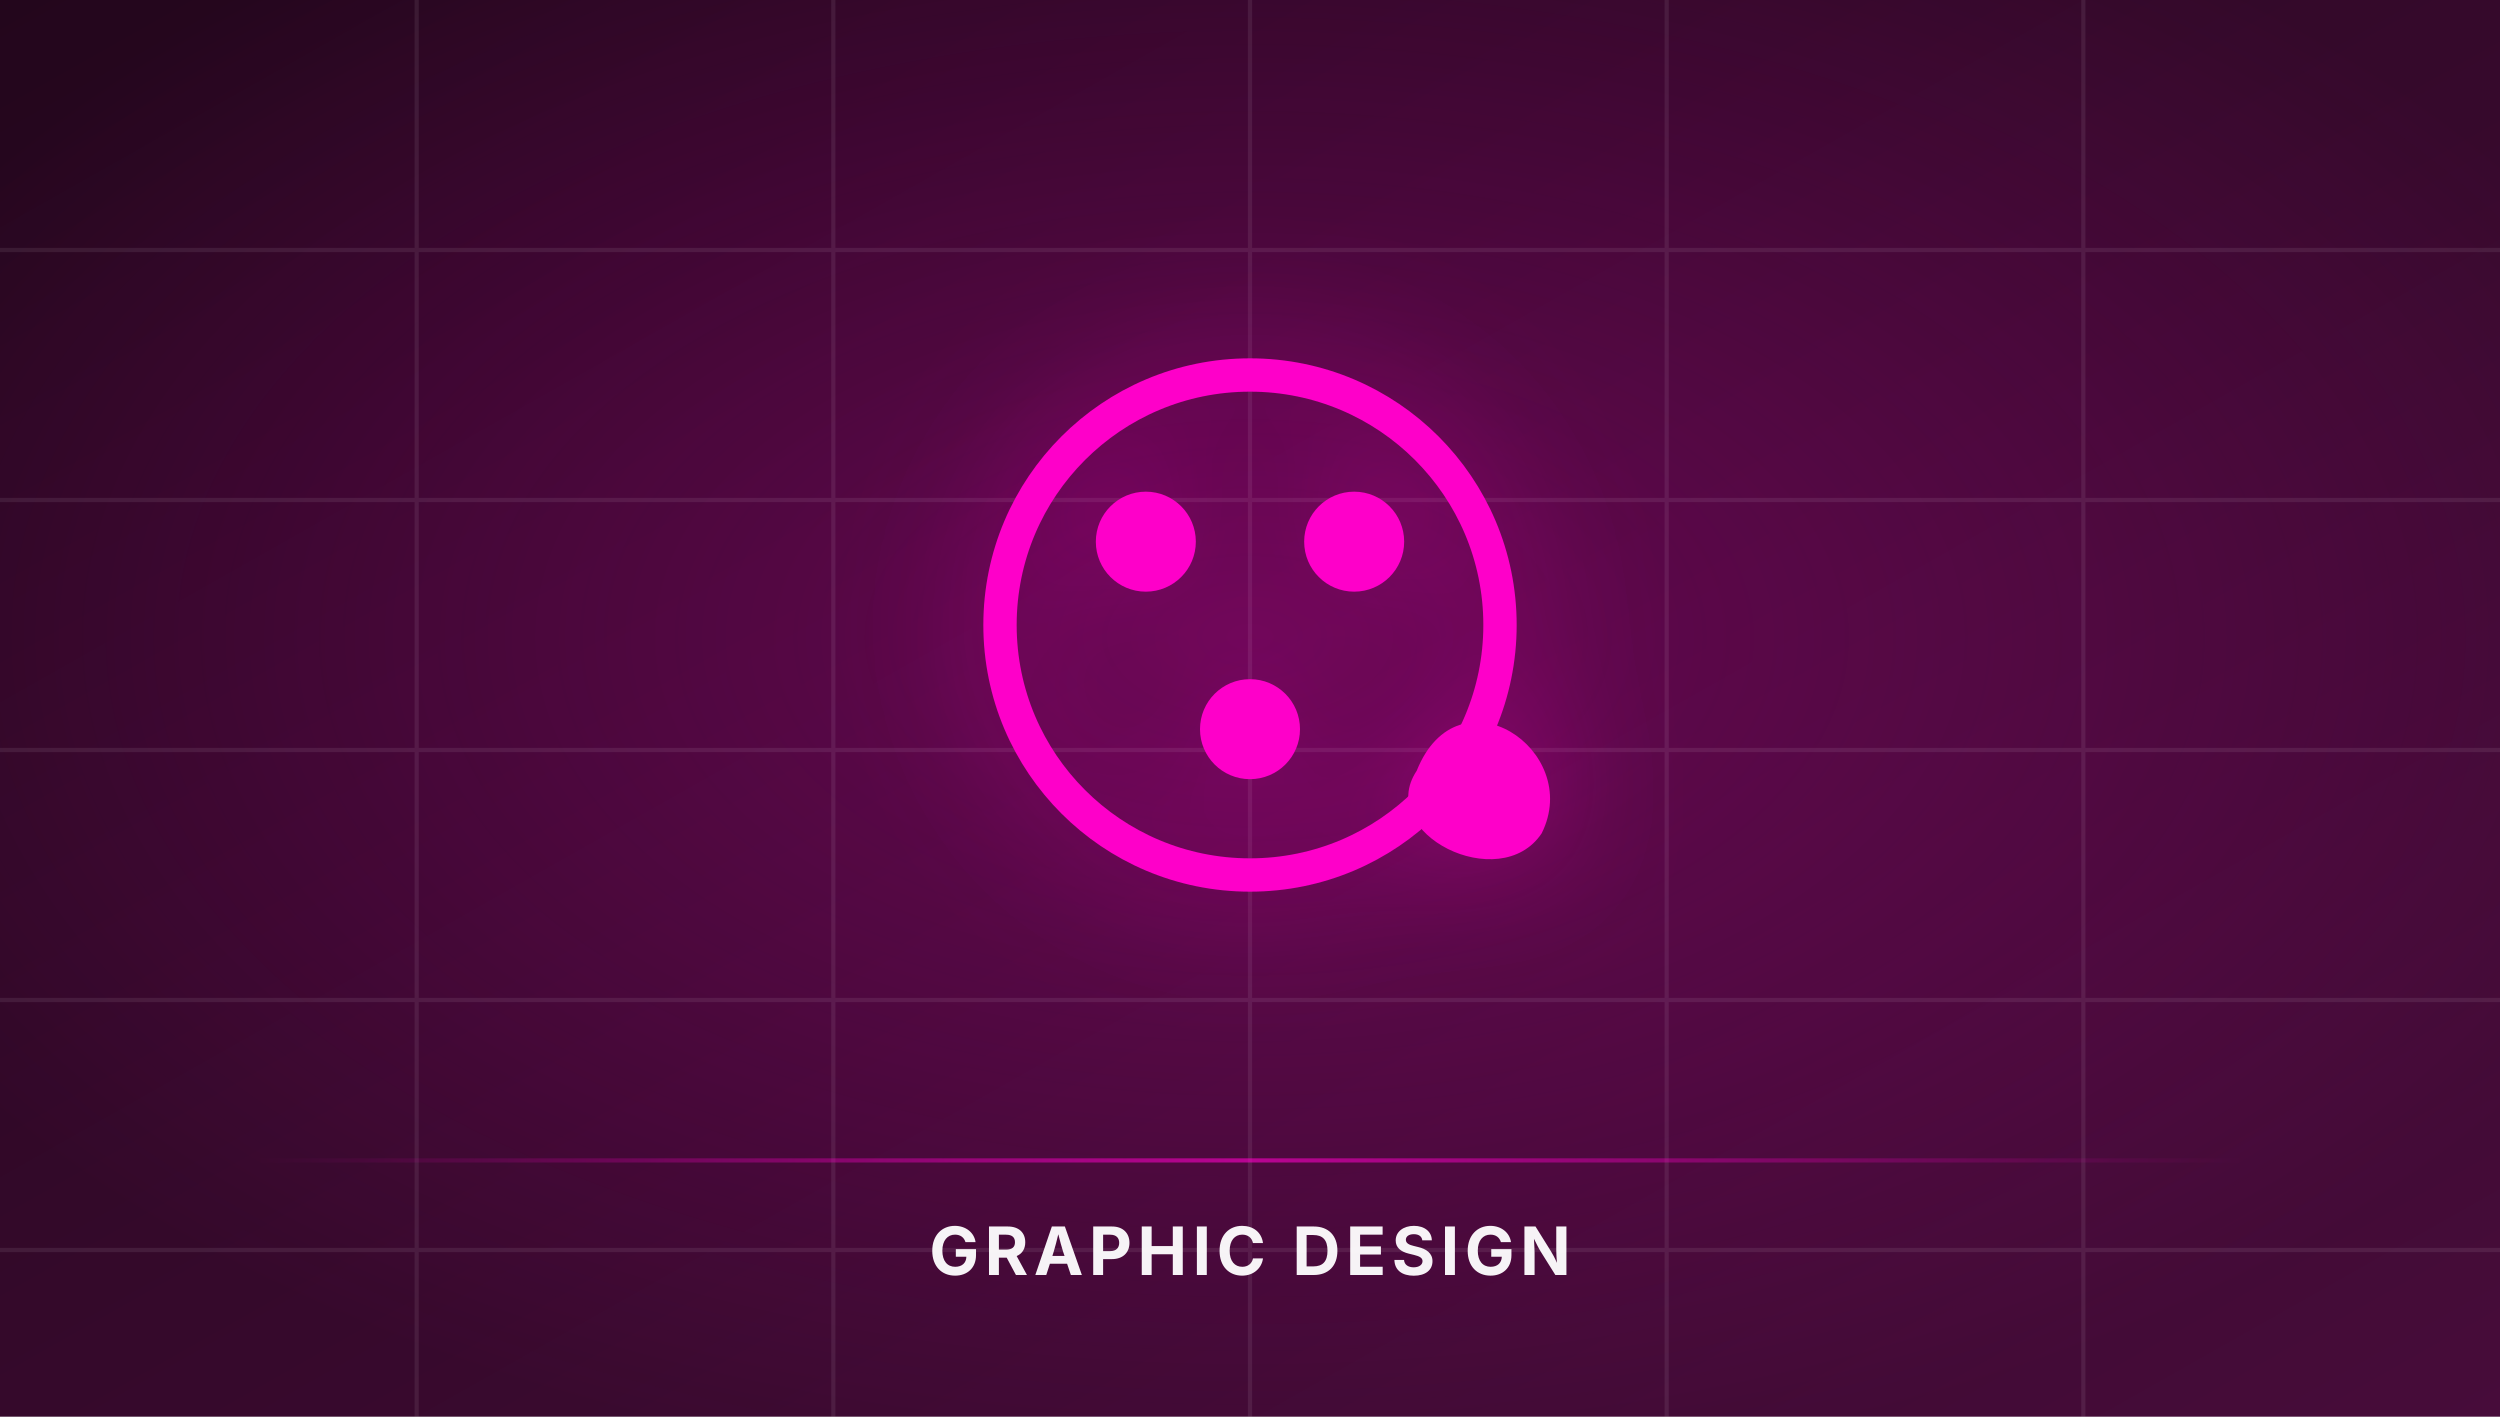
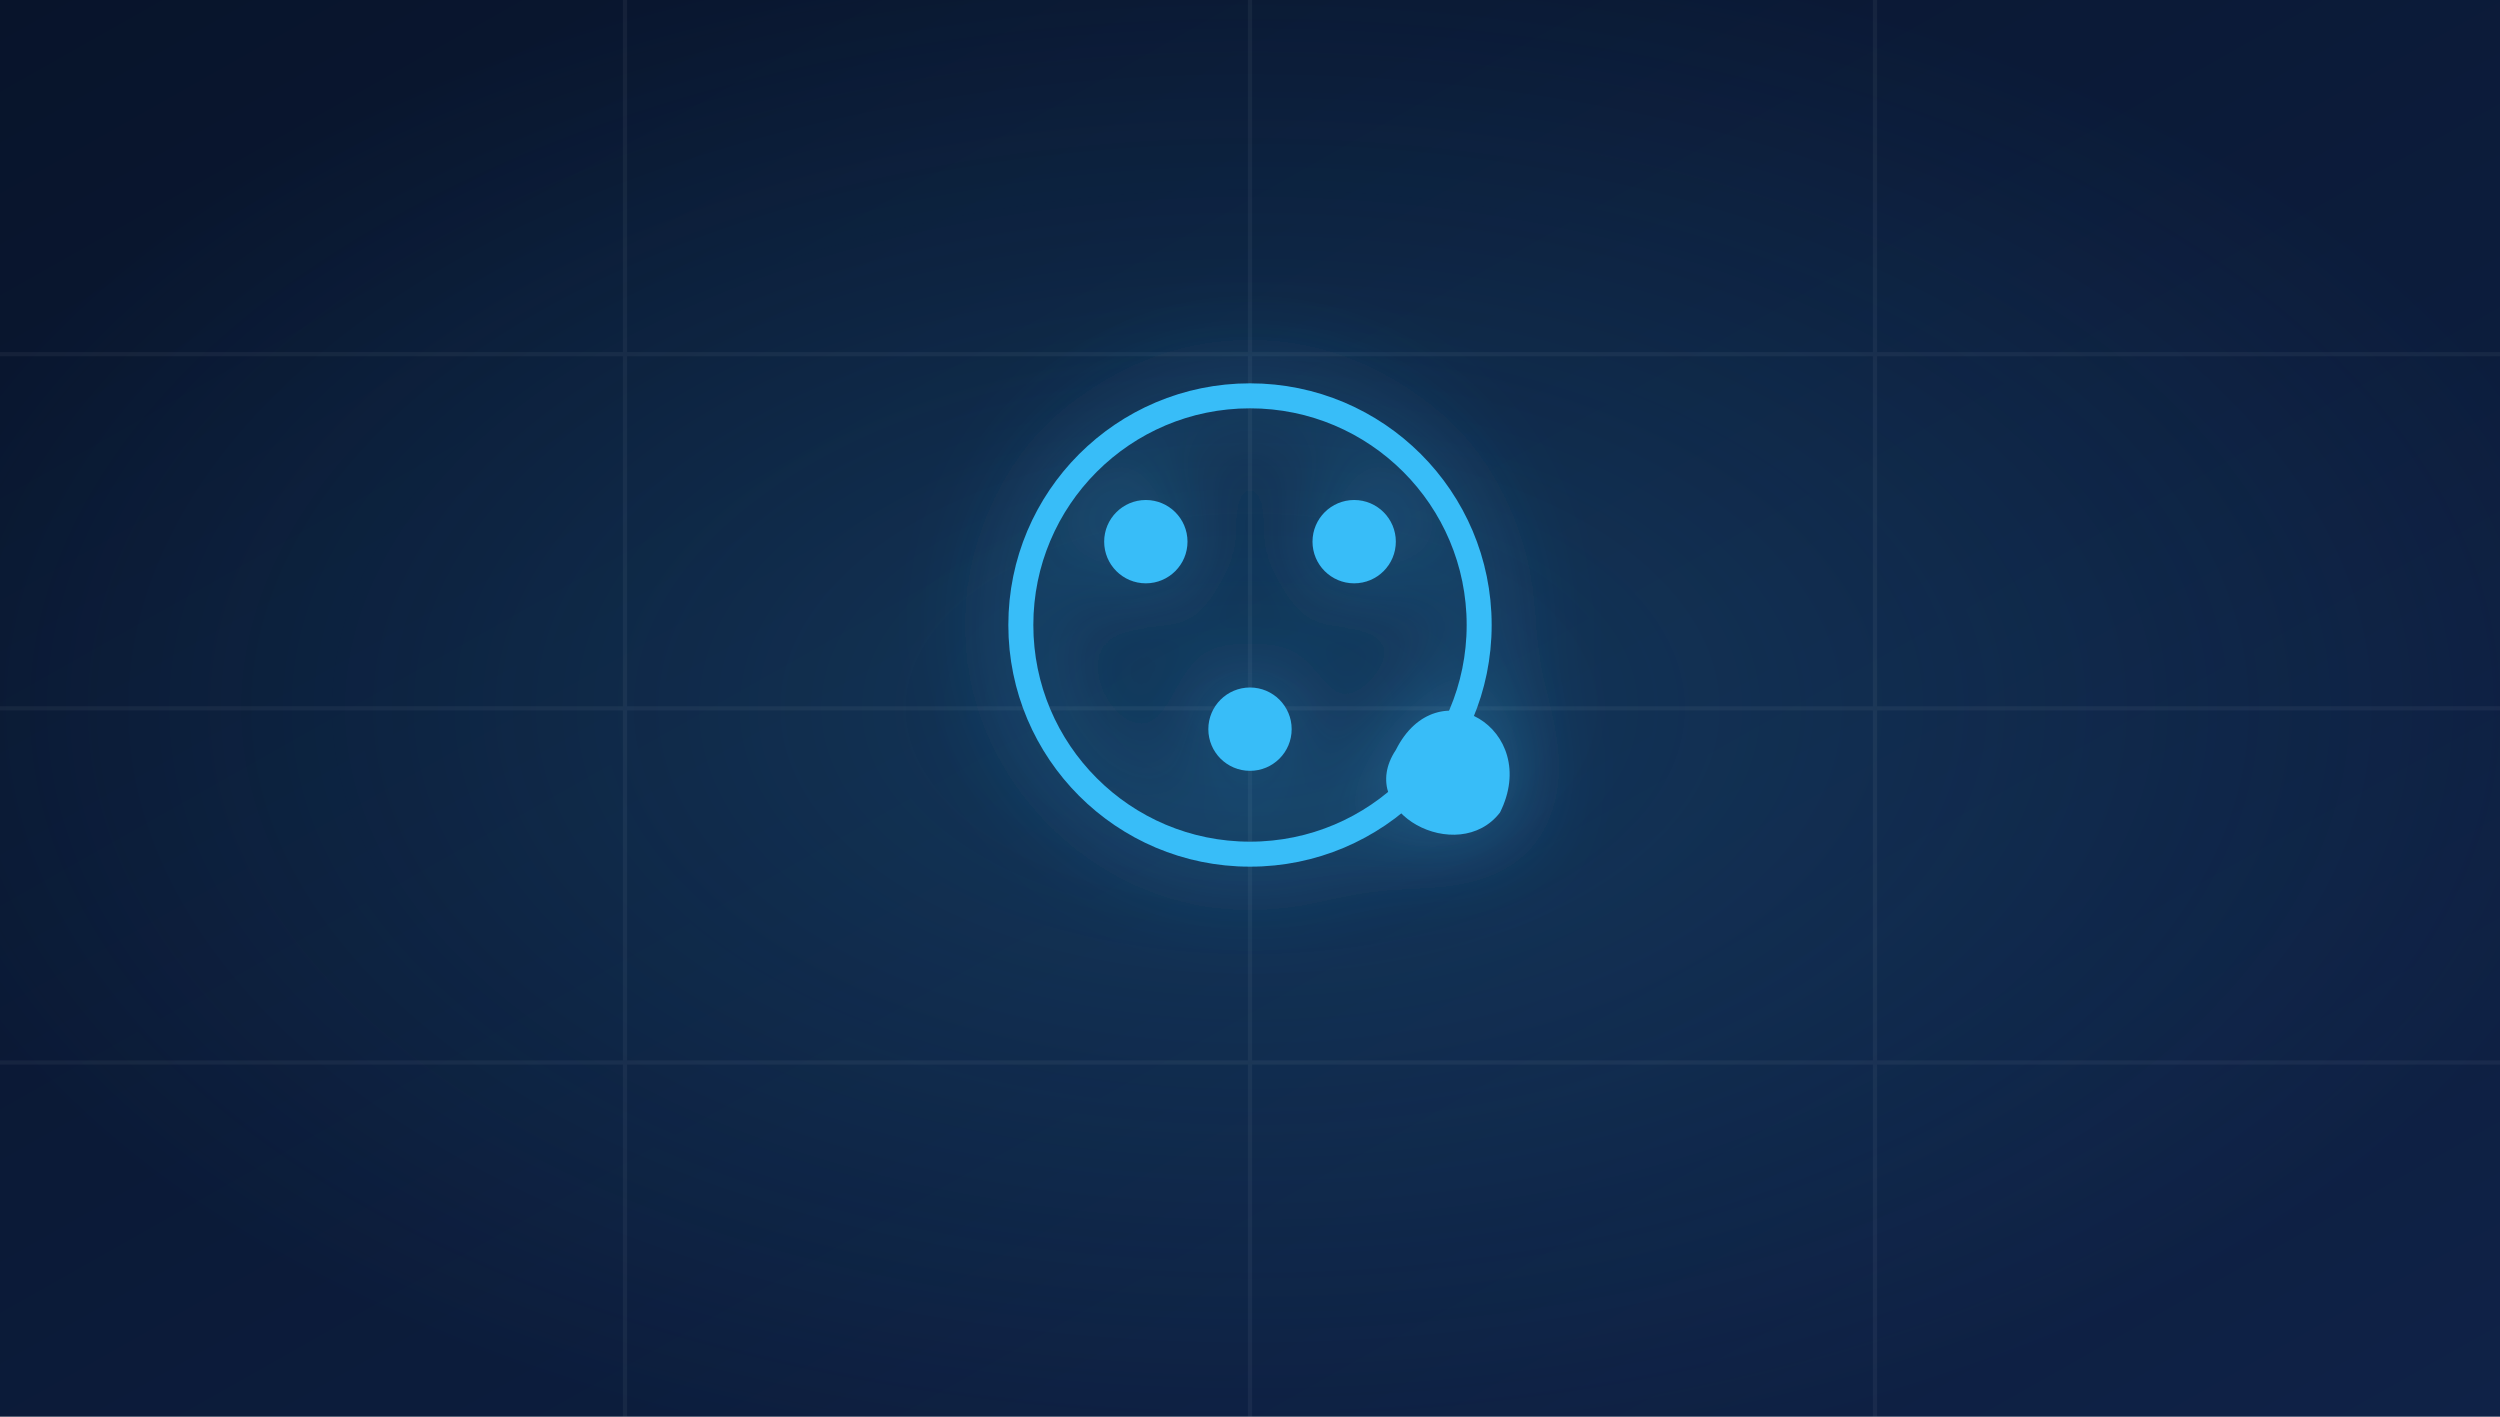
<svg xmlns="http://www.w3.org/2000/svg" viewBox="0 0 600 340" width="600" height="340">
  <defs>
-     <linearGradient id="bgGrad" x1="0%" y1="0%" x2="100%" y2="100%">
-       <stop offset="0%" stop-color="#23061c" />
-       <stop offset="100%" stop-color="#470c3a" />
+     <linearGradient id="cardBg" x1="0%" y1="0%" x2="100%" y2="100%">
+       <stop offset="0%" stop-color="#08142b" />
+       <stop offset="100%" stop-color="#0f2247" />
    </linearGradient>
-     <radialGradient id="glow" cx="50%" cy="45%" r="60%">
-       <stop offset="0%" stop-color="#FE00C9" stop-opacity="0.25" />
-       <stop offset="100%" stop-color="#FE00C9" stop-opacity="0" />
+     <radialGradient id="centerGlow" cx="50%" cy="50%" r="55%">
+       <stop offset="0%" stop-color="#38bdf8" stop-opacity="0.18" />
+       <stop offset="100%" stop-color="#38bdf8" stop-opacity="0" />
    </radialGradient>
-     <linearGradient id="lineGrad" x1="0%" y1="0%" x2="100%" y2="0%">
-       <stop offset="0%" stop-color="#FE00C9" stop-opacity="0" />
-       <stop offset="50%" stop-color="#FE00C9" stop-opacity="0.6" />
-       <stop offset="100%" stop-color="#FE00C9" stop-opacity="0" />
-     </linearGradient>
  </defs>
-   <rect width="600" height="340" fill="url(#bgGrad)" />
-   <rect width="600" height="340" fill="url(#glow)" />
-   <g opacity="0.08" stroke="#ffffff" stroke-width="1">
-     <line x1="0" y1="60" x2="600" y2="60" />
-     <line x1="0" y1="120" x2="600" y2="120" />
-     <line x1="0" y1="180" x2="600" y2="180" />
-     <line x1="0" y1="240" x2="600" y2="240" />
-     <line x1="0" y1="300" x2="600" y2="300" />
-     <line x1="100" y1="0" x2="100" y2="340" />
-     <line x1="200" y1="0" x2="200" y2="340" />
+   <rect width="600" height="340" fill="url(#cardBg)" />
+   <rect width="600" height="340" fill="url(#centerGlow)" />
+   <g opacity="0.05" stroke="#ffffff" stroke-width="1">
+     <line x1="0" y1="85" x2="600" y2="85" />
+     <line x1="0" y1="170" x2="600" y2="170" />
+     <line x1="0" y1="255" x2="600" y2="255" />
+     <line x1="150" y1="0" x2="150" y2="340" />
    <line x1="300" y1="0" x2="300" y2="340" />
-     <line x1="400" y1="0" x2="400" y2="340" />
-     <line x1="500" y1="0" x2="500" y2="340" />
+     <line x1="450" y1="0" x2="450" y2="340" />
  </g>
-   <g filter="drop-shadow(0 0 16px #FE00C966)">
-     <circle cx="300" cy="150" r="60" fill="none" stroke="#FE00C9" stroke-width="8" />
-     <circle cx="275" cy="130" r="12" fill="#FE00C9" />
-     <circle cx="325" cy="130" r="12" fill="#FE00C9" />
-     <circle cx="300" cy="175" r="12" fill="#FE00C9" />
-     <path d="M340 185 C350 160 380 180 370 200 C360 215 330 200 340 185" fill="#FE00C9" />
+   <g filter="drop-shadow(0 0 12px rgba(56, 189, 248, 0.45))">
+     <circle cx="300" cy="150" r="55" fill="none" stroke="#38bdf8" stroke-width="6" />
+     <circle cx="275" cy="130" r="10" fill="#38bdf8" />
+     <circle cx="325" cy="130" r="10" fill="#38bdf8" />
+     <circle cx="300" cy="175" r="10" fill="#38bdf8" />
+     <path d="M335 180 C345 160 370 175 360 195 C350 208 325 195 335 180" fill="#38bdf8" />
  </g>
-   <rect x="60" y="278" width="480" height="1" fill="url(#lineGrad)" />
-   <text x="300" y="306" font-family="system-ui, -apple-system, sans-serif" font-size="16" font-weight="700" fill="#ffffff" letter-spacing="0.08em" text-anchor="middle" opacity="0.95">GRAPHIC DESIGN</text>
</svg>
